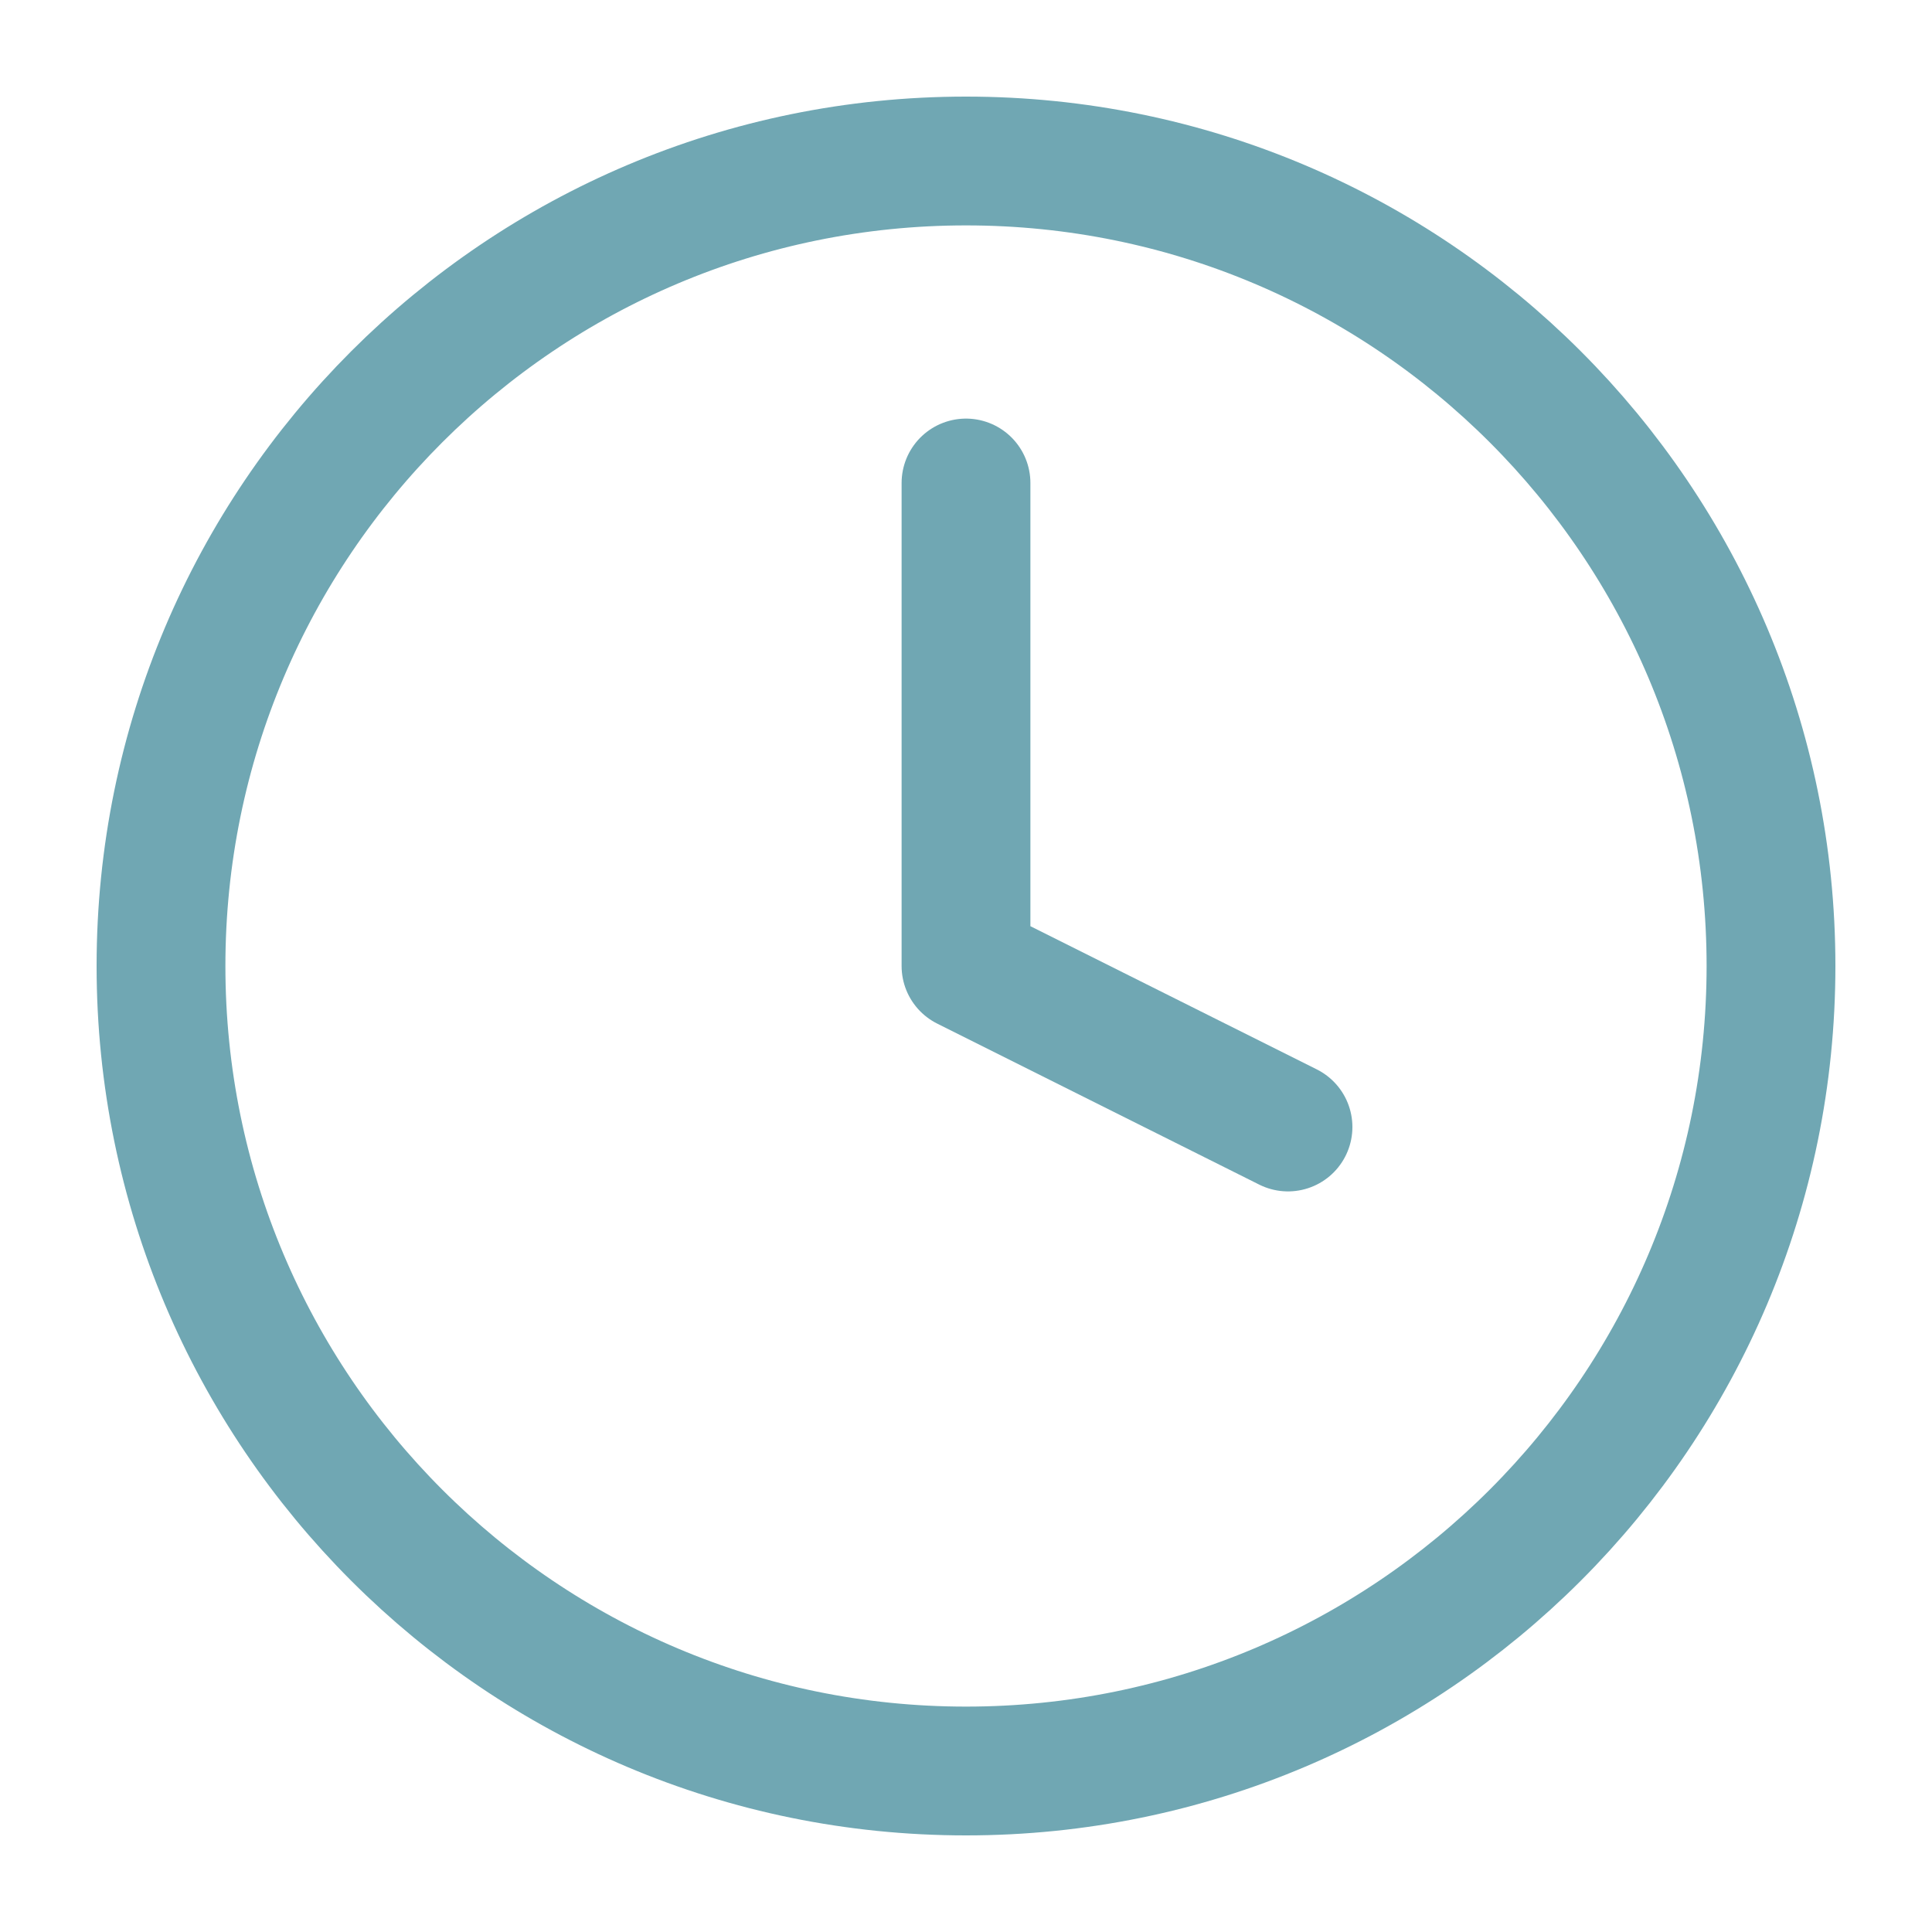
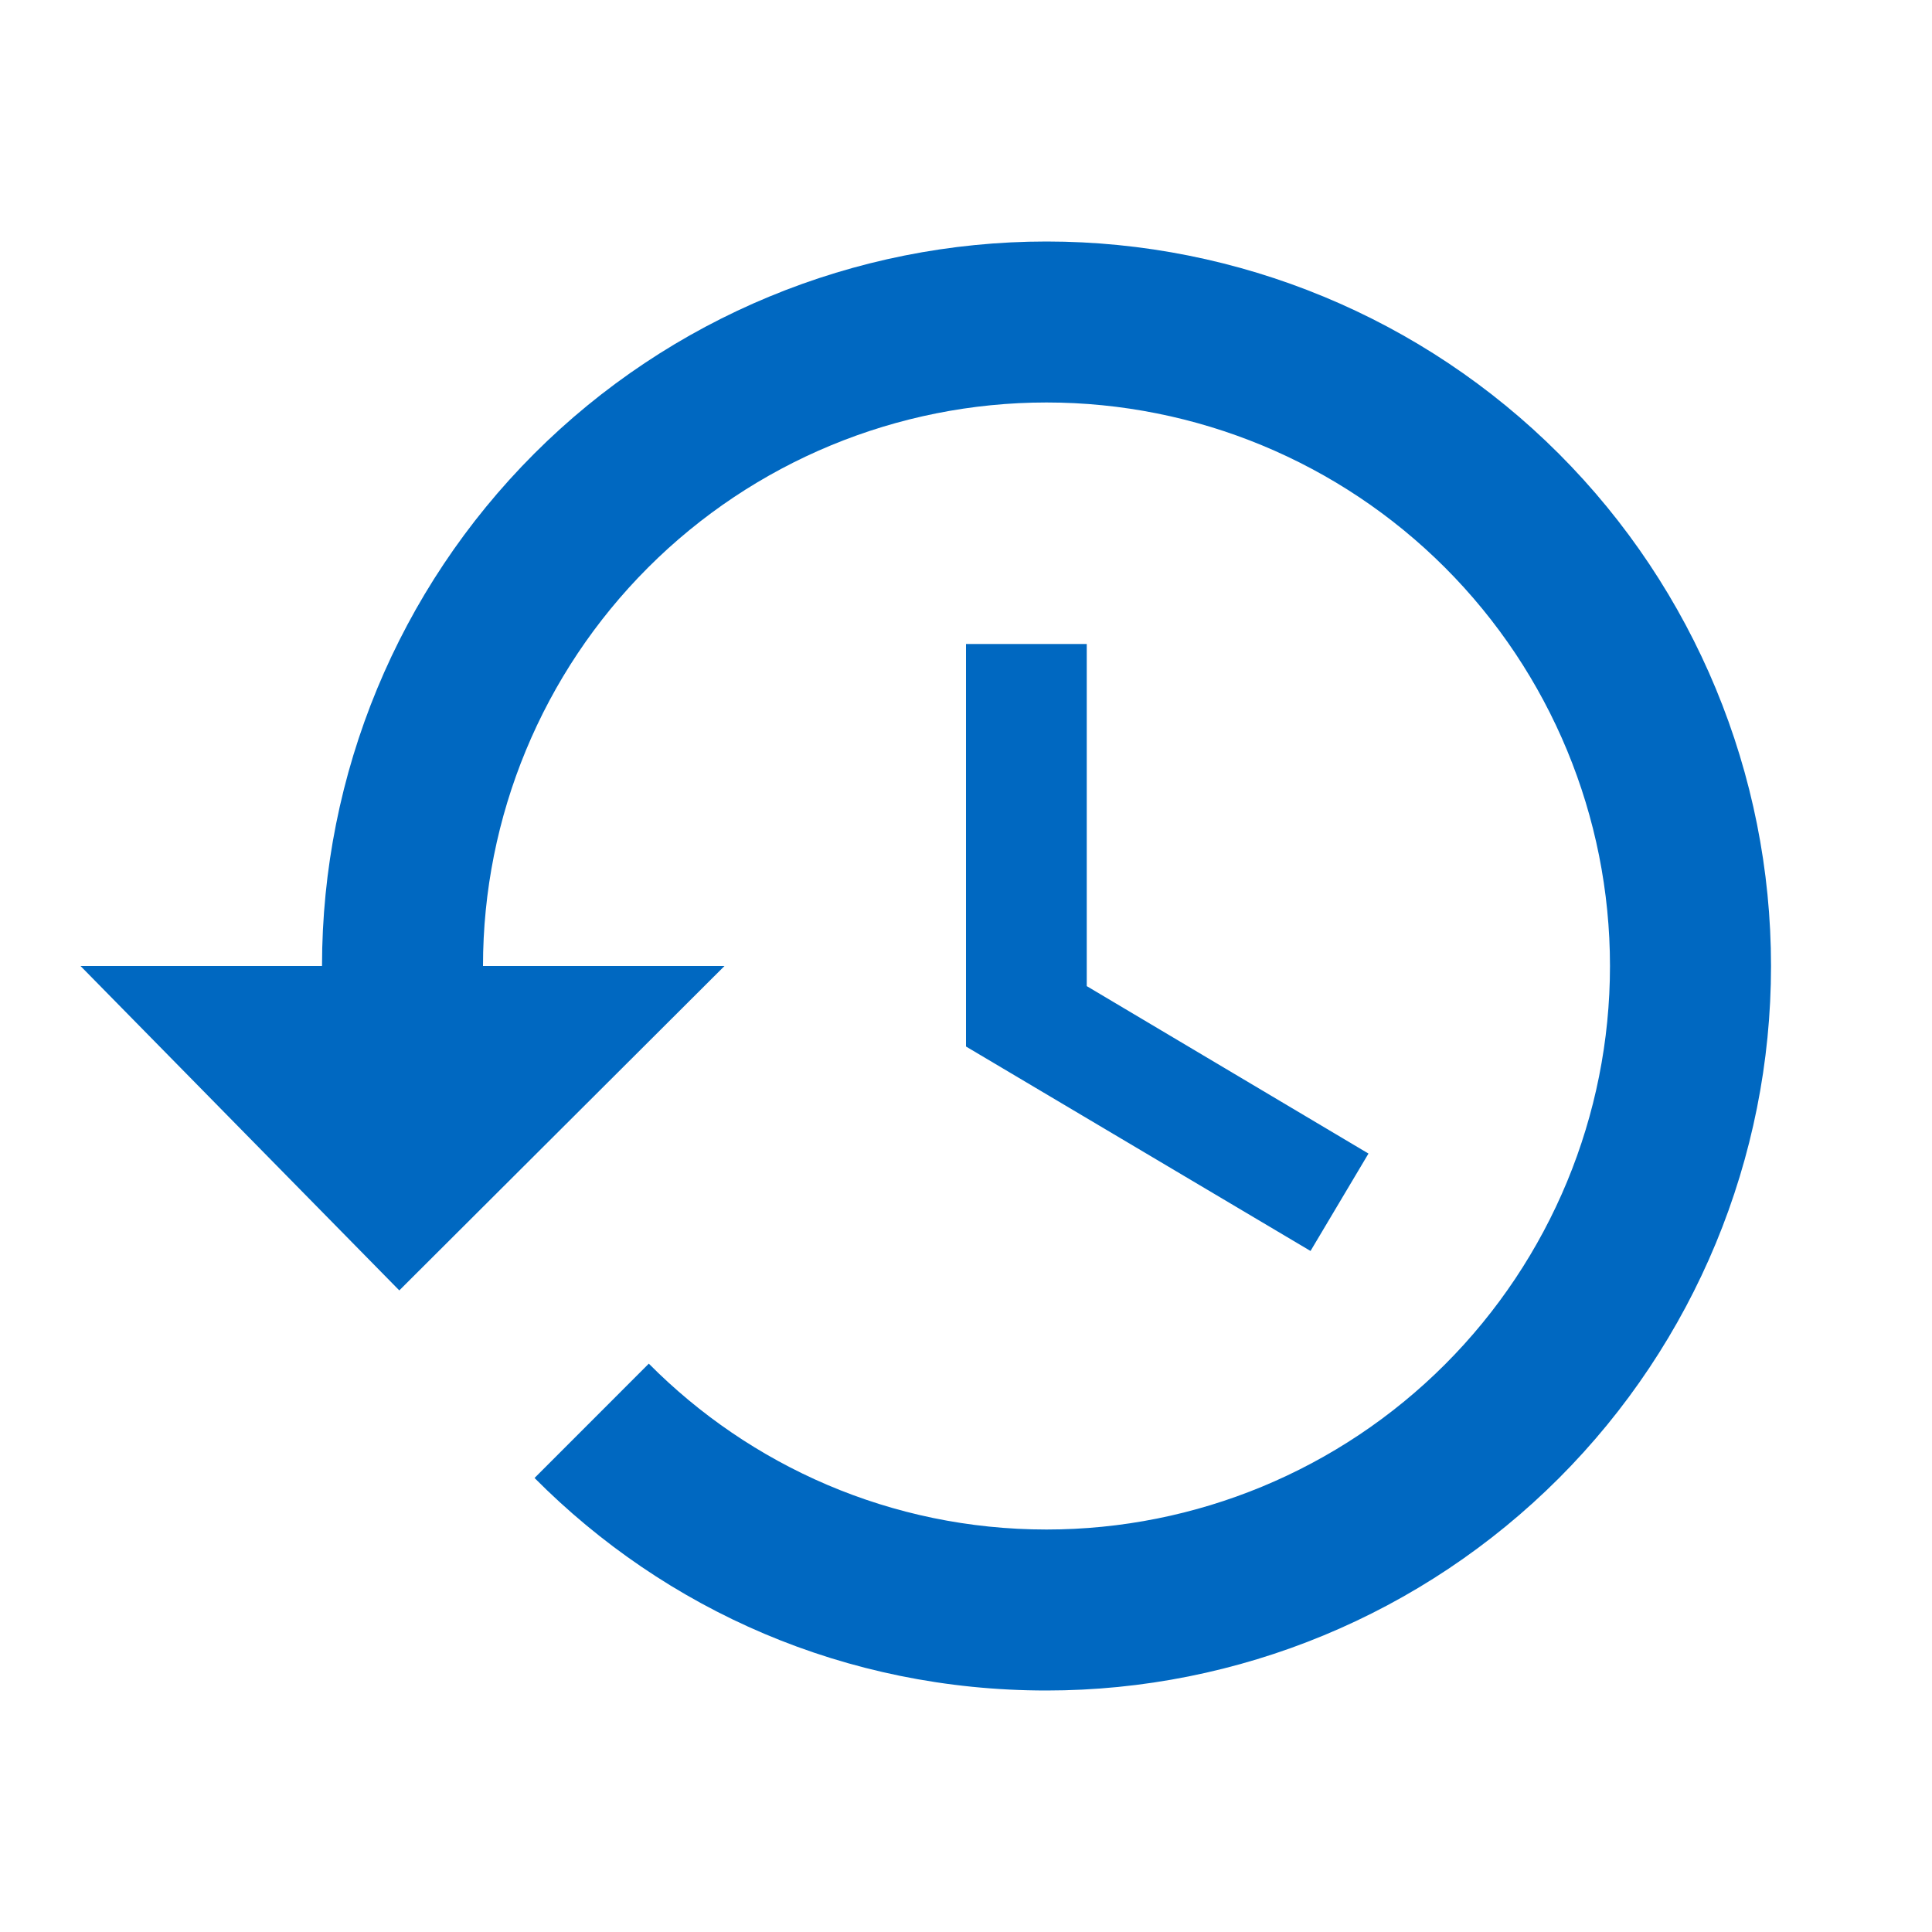
- <svg xmlns="http://www.w3.org/2000/svg" width="30" height="30" viewBox="0 0 30 30" fill="none">
-   <path d="M15 27.5C21.904 27.5 27.5 21.904 27.5 15C27.5 8.096 21.904 2.5 15 2.5C8.096 2.5 2.5 8.096 2.5 15C2.5 21.904 8.096 27.5 15 27.5Z" stroke="#70A7B3" stroke-width="2" stroke-linecap="round" stroke-linejoin="round" />
-   <path d="M15 7.5V15L20 17.5" stroke="#70A7B3" stroke-width="2" stroke-linecap="round" stroke-linejoin="round" />
+ <svg xmlns="http://www.w3.org/2000/svg" width="34" height="34" viewBox="0 0 34 34" fill="none">
+   <path d="M19.125 11.333H17V18.417L23.063 22.015L24.083 20.301L19.125 17.354V11.333ZM18.417 4.25C15.035 4.25 11.792 5.593 9.401 7.984C7.01 10.376 5.667 13.618 5.667 17H1.417L7.027 22.709L12.75 17H8.5C8.5 14.37 9.545 11.848 11.405 9.988C13.264 8.128 15.787 7.083 18.417 7.083C21.047 7.083 23.569 8.128 25.429 9.988C27.288 11.848 28.333 14.37 28.333 17C28.333 19.63 27.288 22.152 25.429 24.012C23.569 25.872 21.047 26.917 18.417 26.917C15.682 26.917 13.203 25.797 11.418 23.998L9.407 26.01C11.716 28.333 14.875 29.75 18.417 29.75C21.798 29.75 25.041 28.407 27.432 26.016C29.823 23.625 31.167 20.381 31.167 17C31.167 13.618 29.823 10.376 27.432 7.984C25.041 5.593 21.798 4.25 18.417 4.25Z" fill="#0068C1" />
</svg>
